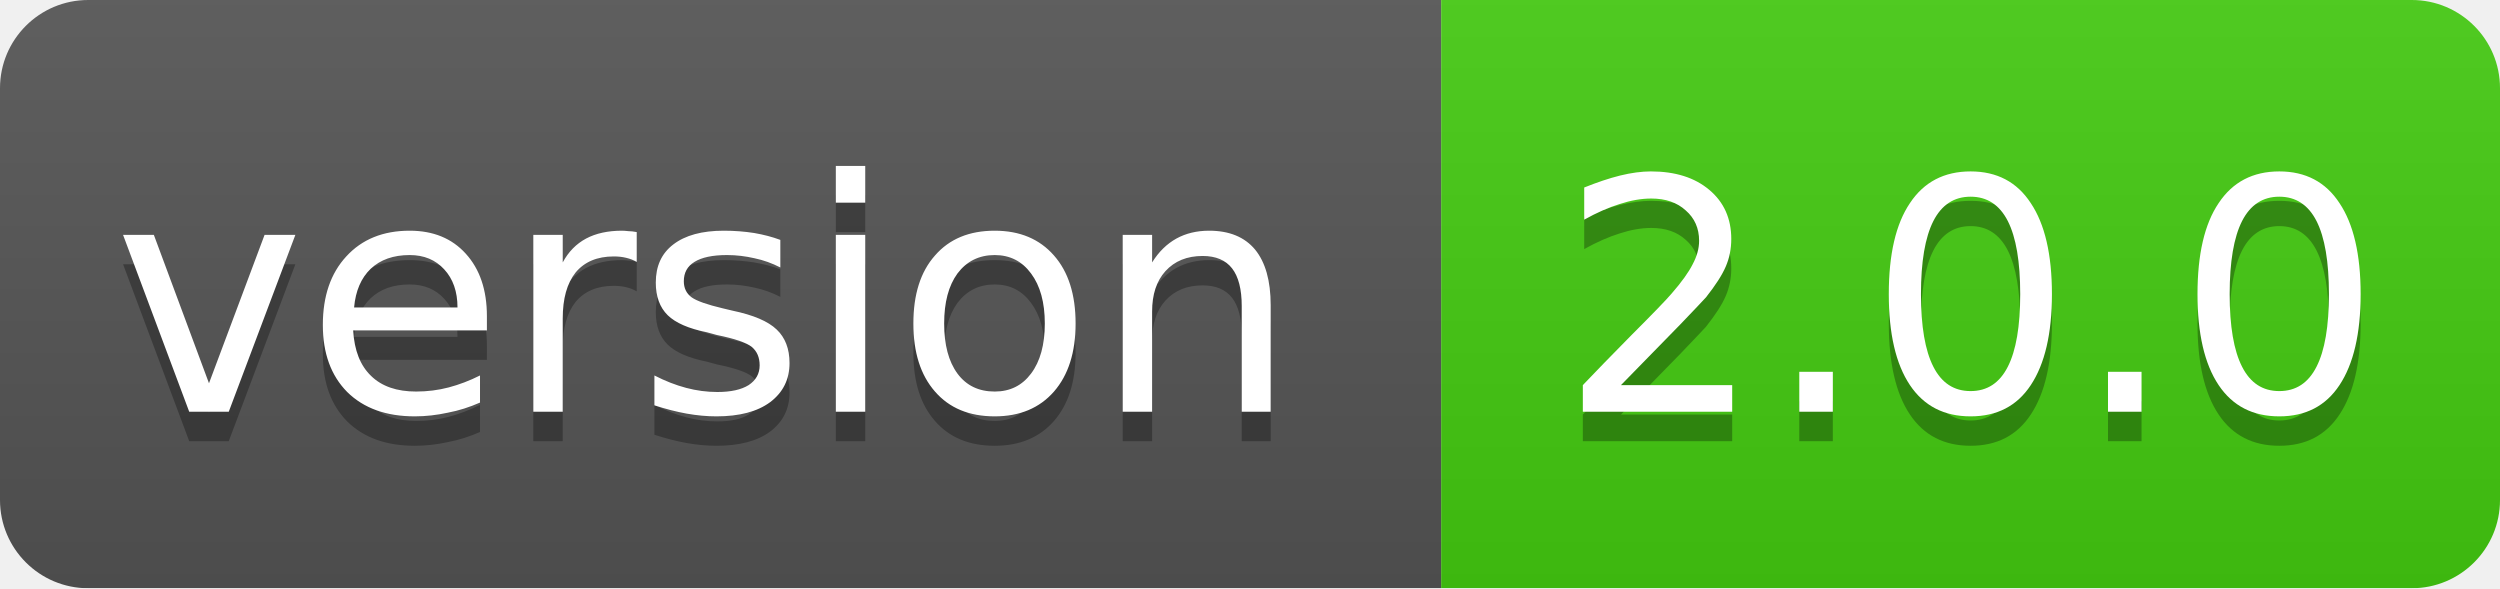
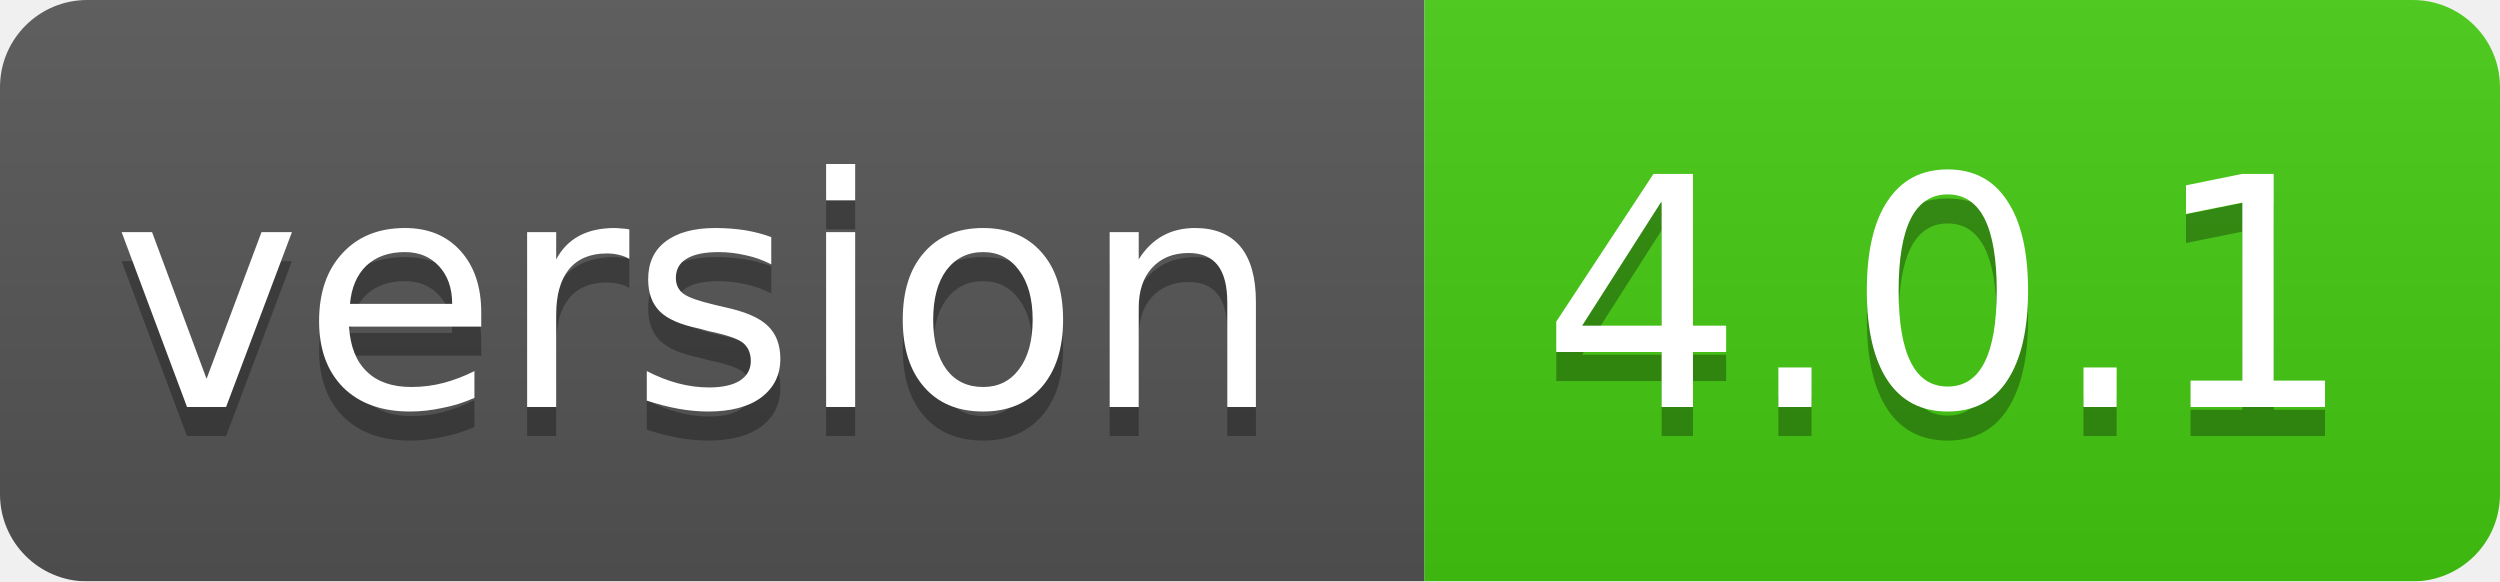
- <svg xmlns="http://www.w3.org/2000/svg" width="85" height="20">
+ <svg xmlns="http://www.w3.org/2000/svg" width="86" height="20">
  <linearGradient id="smooth" x2="0" y2="100%">
    <stop offset="0" stop-color="#bbb" stop-opacity=".1" />
    <stop offset="1" stop-opacity=".1" />
  </linearGradient>
  <mask id="round">
-     <rect width="85" height="20" rx="3" fill="#fff" />
+     <rect width="86" height="20" rx="3" fill="#fff" />
  </mask>
  <g mask="url(#round)">
    <rect width="49" height="20" fill="#555" />
-     <rect x="49" width="36" height="20" fill="#44cc11" />
-     <rect width="85" height="20" fill="url(#smooth)" />
+     <rect x="49" width="37" height="20" fill="#44cc11" />
+     <rect width="86" height="20" fill="url(#smooth)" />
  </g>
  <g fill="#fff" text-anchor="middle" font-family="DejaVu Sans,Verdana,Geneva,sans-serif" font-size="11">
    <text x="24" y="15" fill="#010101" fill-opacity=".3">version</text>
    <text x="24" y="14">version</text>
-     <text x="67" y="15" fill="#010101" fill-opacity=".3">2.0.0</text>
-     <text x="67" y="14">2.0.0</text>
+     <text x="67" y="15" fill="#010101" fill-opacity=".3">4.0.1</text>
+     <text x="67" y="14">4.0.1</text>
  </g>
</svg>
